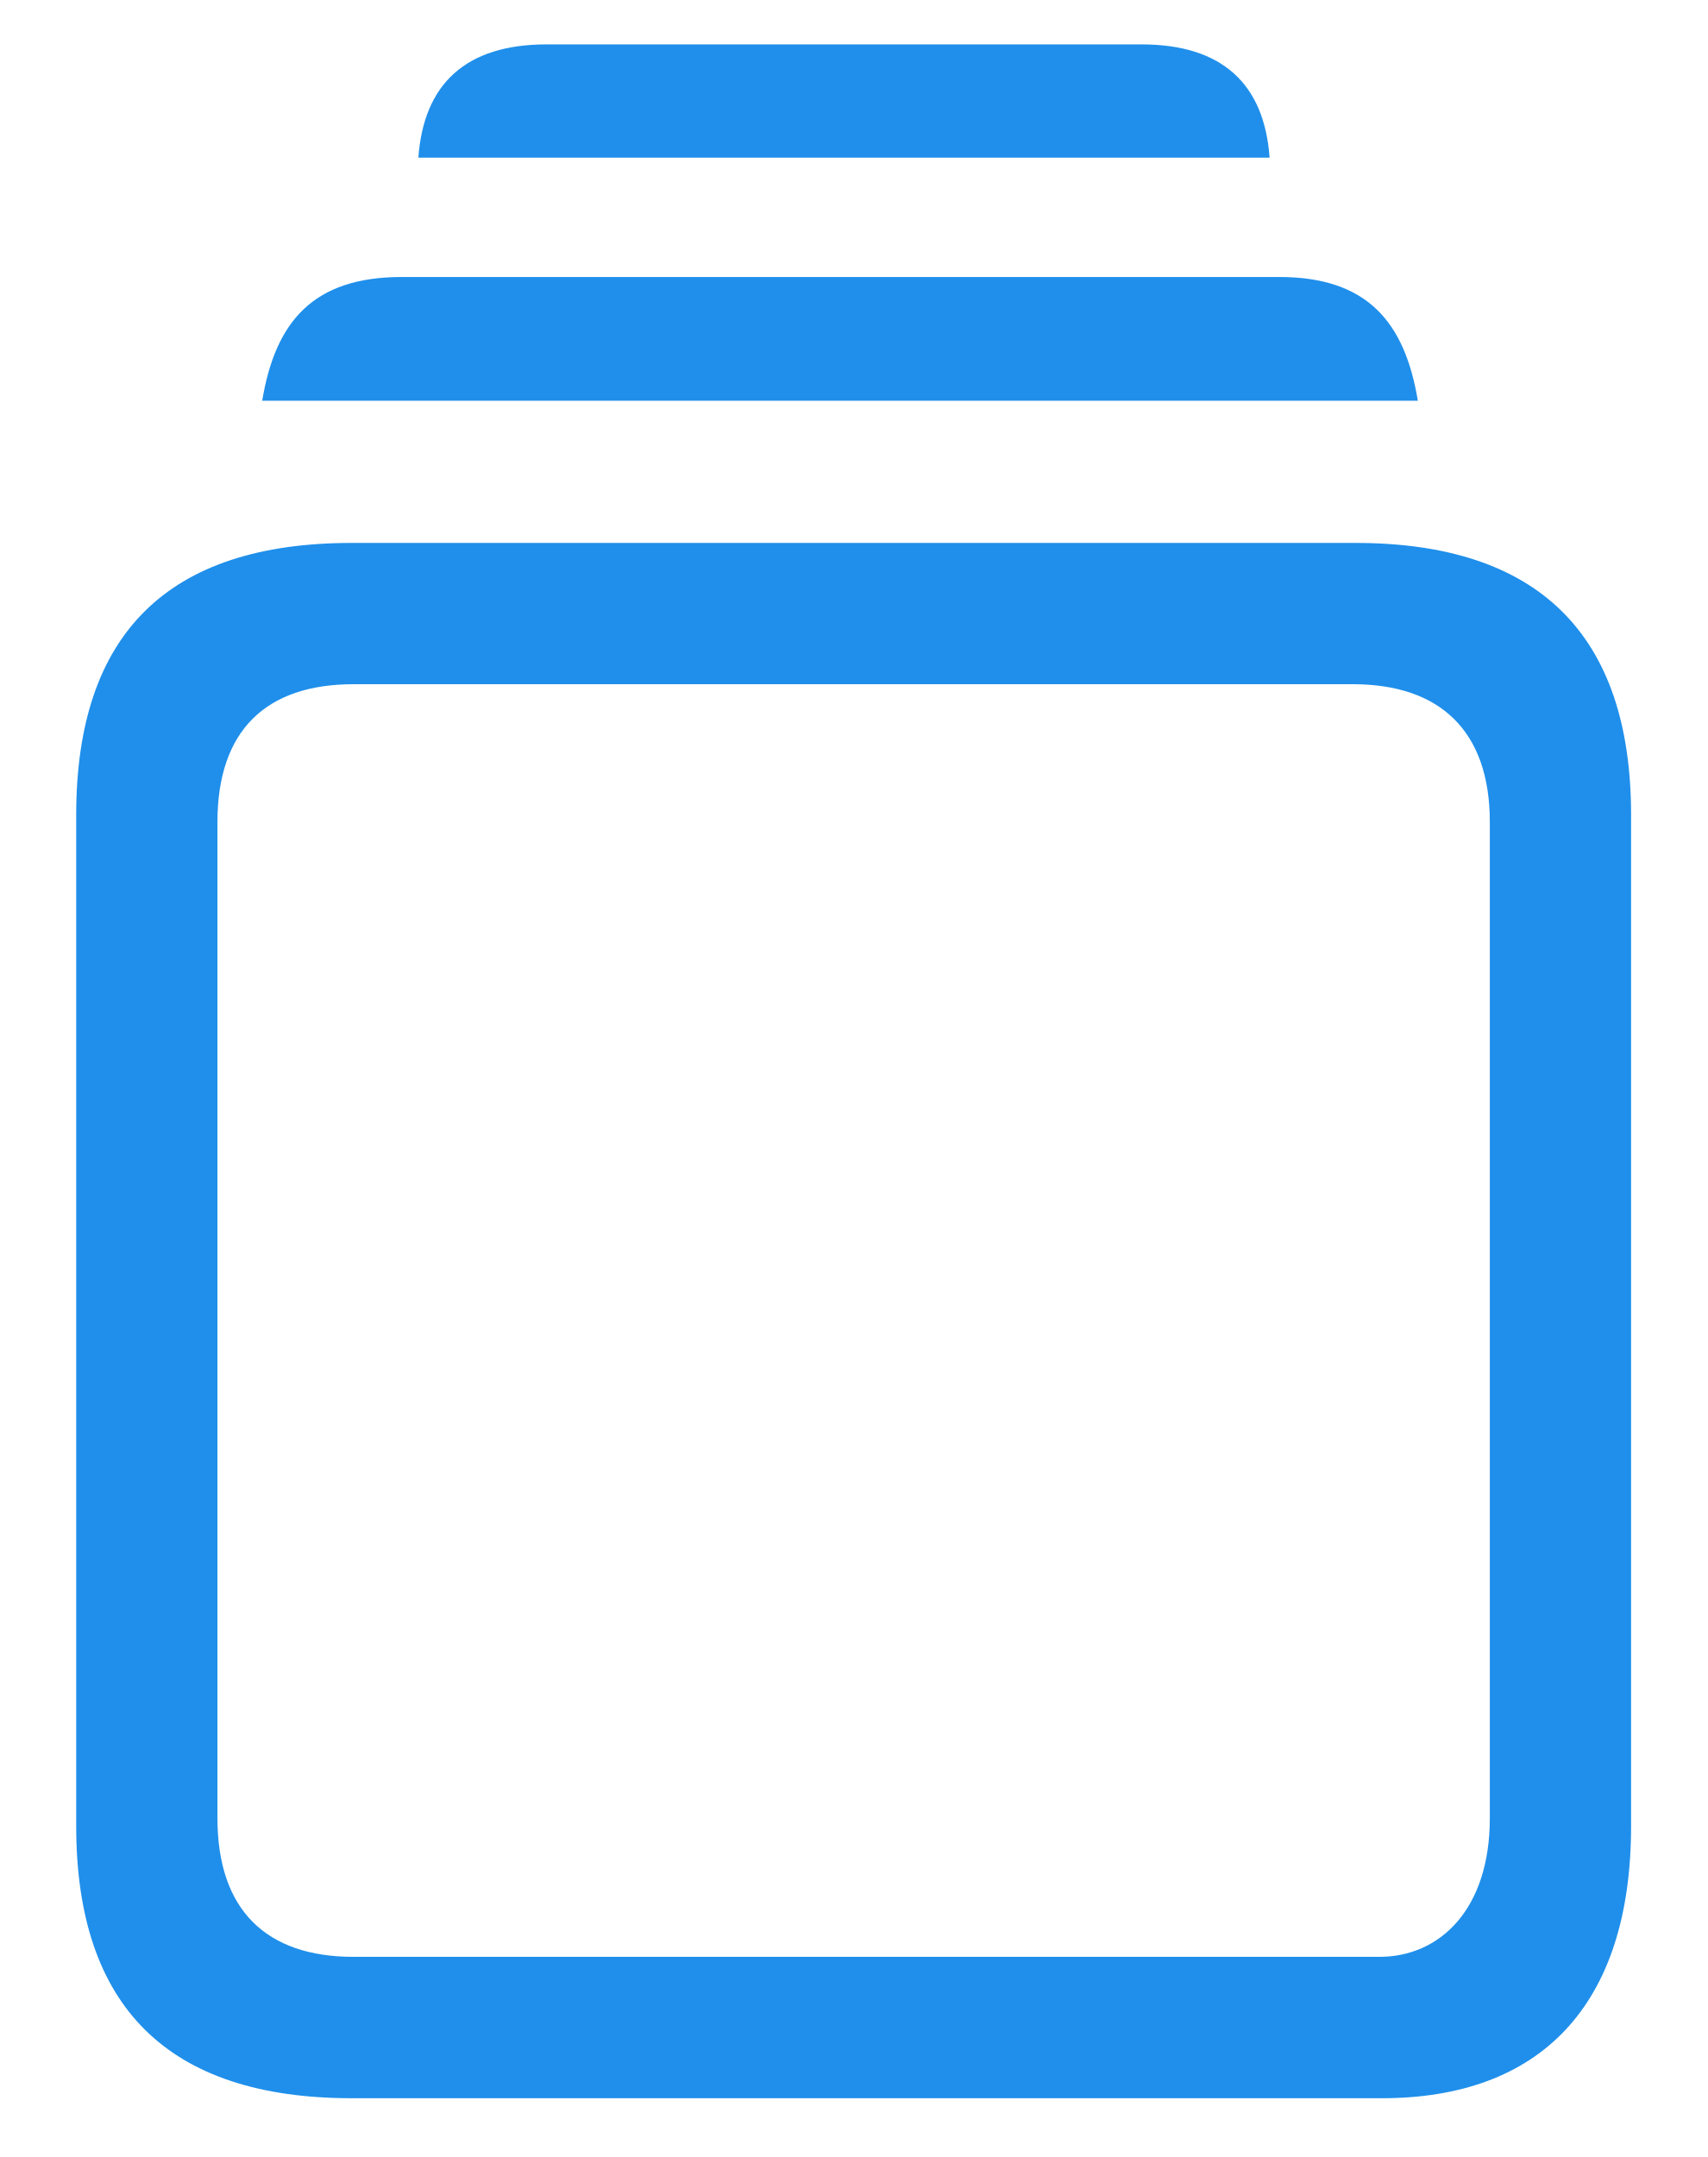
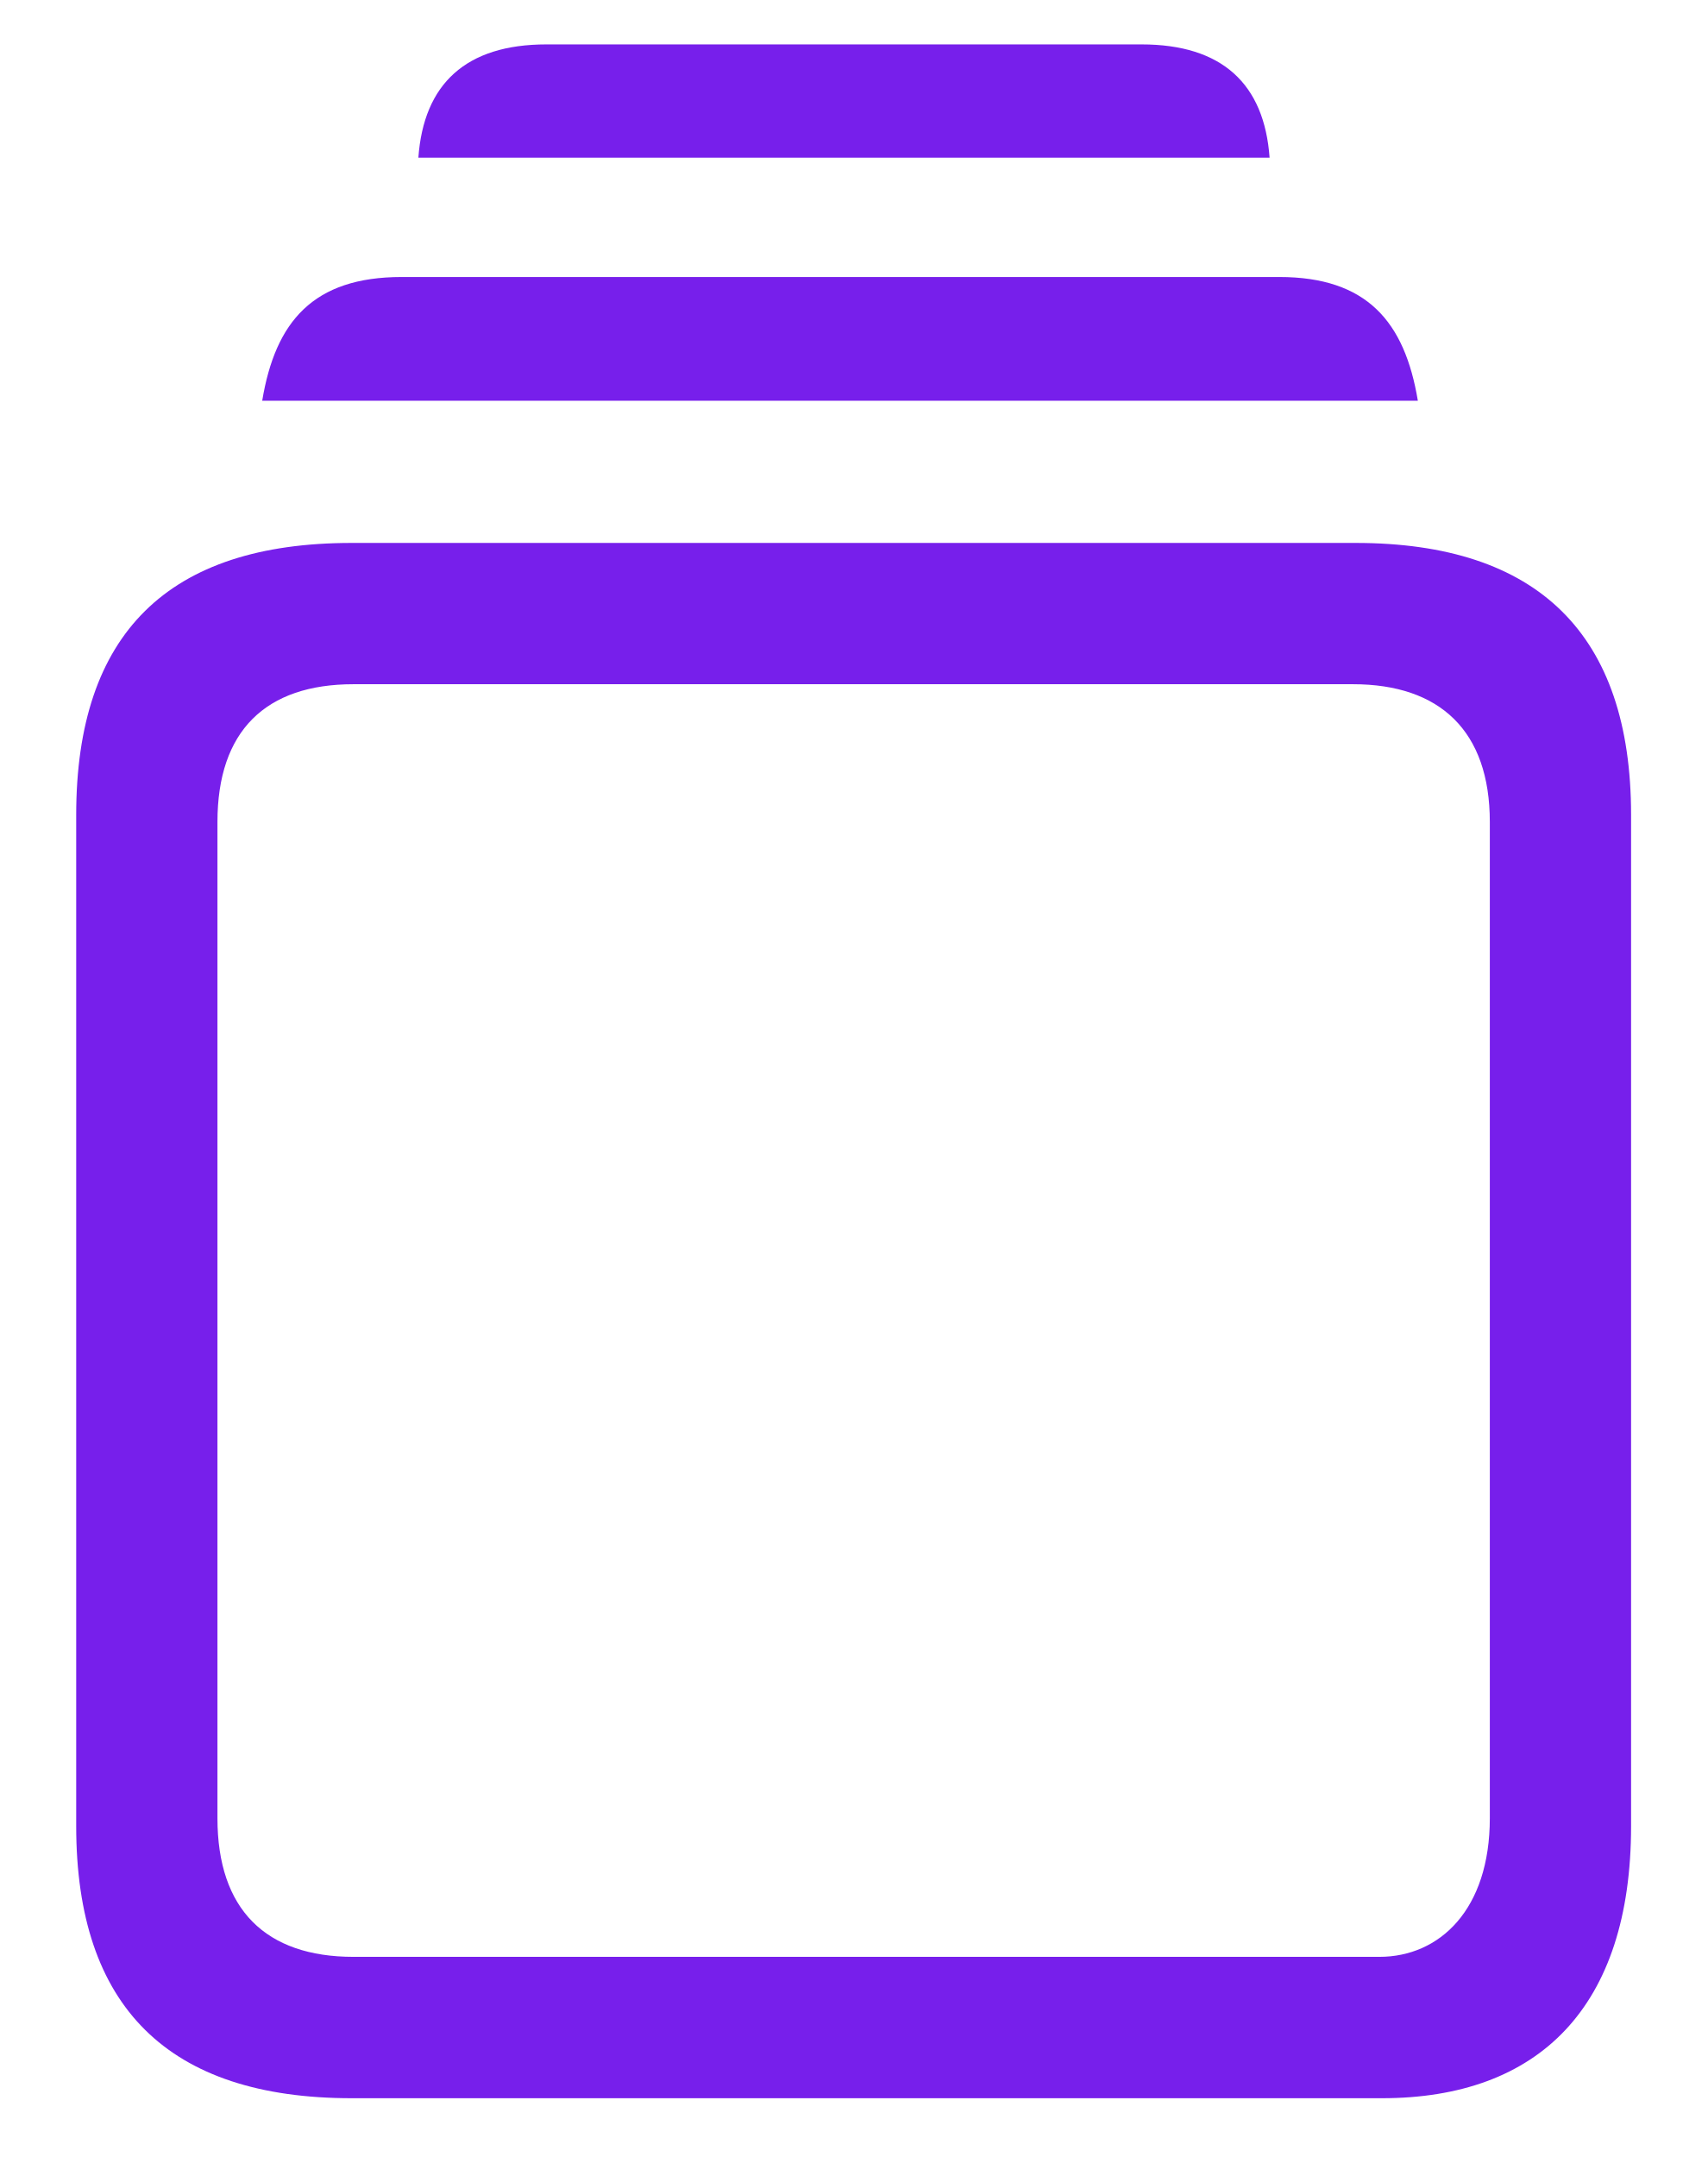
<svg xmlns="http://www.w3.org/2000/svg" width="19" height="24" viewBox="0 0 19 24" fill="none">
-   <path d="M4.656 1.754H14.129C14.07 0.934 13.602 0.494 12.703 0.494H6.082C5.184 0.494 4.715 0.934 4.656 1.754ZM2.918 4.459H15.779C15.633 3.58 15.213 3.082 14.236 3.082H4.471C3.484 3.082 3.064 3.58 2.918 4.459ZM3.914 23.346H15.379C17.127 23.346 18.152 22.33 18.152 20.318V9.068C18.152 7.057 17.117 6.041 15.086 6.041H3.914C1.873 6.041 0.848 7.047 0.848 9.068V20.318C0.848 22.33 1.873 23.346 3.914 23.346ZM3.934 21.773C2.957 21.773 2.42 21.246 2.42 20.23V9.146C2.42 8.131 2.957 7.613 3.934 7.613H15.057C16.023 7.613 16.58 8.131 16.58 9.146V20.23C16.58 21.246 16.023 21.773 15.35 21.773H3.934Z" fill="#1F8FEB" />
+   <path d="M4.656 1.754H14.129C14.07 0.934 13.602 0.494 12.703 0.494H6.082C5.184 0.494 4.715 0.934 4.656 1.754ZM2.918 4.459H15.779C15.633 3.58 15.213 3.082 14.236 3.082H4.471C3.484 3.082 3.064 3.58 2.918 4.459ZM3.914 23.346H15.379C17.127 23.346 18.152 22.33 18.152 20.318V9.068C18.152 7.057 17.117 6.041 15.086 6.041H3.914C1.873 6.041 0.848 7.047 0.848 9.068V20.318C0.848 22.33 1.873 23.346 3.914 23.346ZM3.934 21.773C2.957 21.773 2.42 21.246 2.42 20.23V9.146C2.42 8.131 2.957 7.613 3.934 7.613H15.057C16.023 7.613 16.58 8.131 16.58 9.146V20.23C16.58 21.246 16.023 21.773 15.35 21.773H3.934Z" fill="#771feb" />
</svg>
